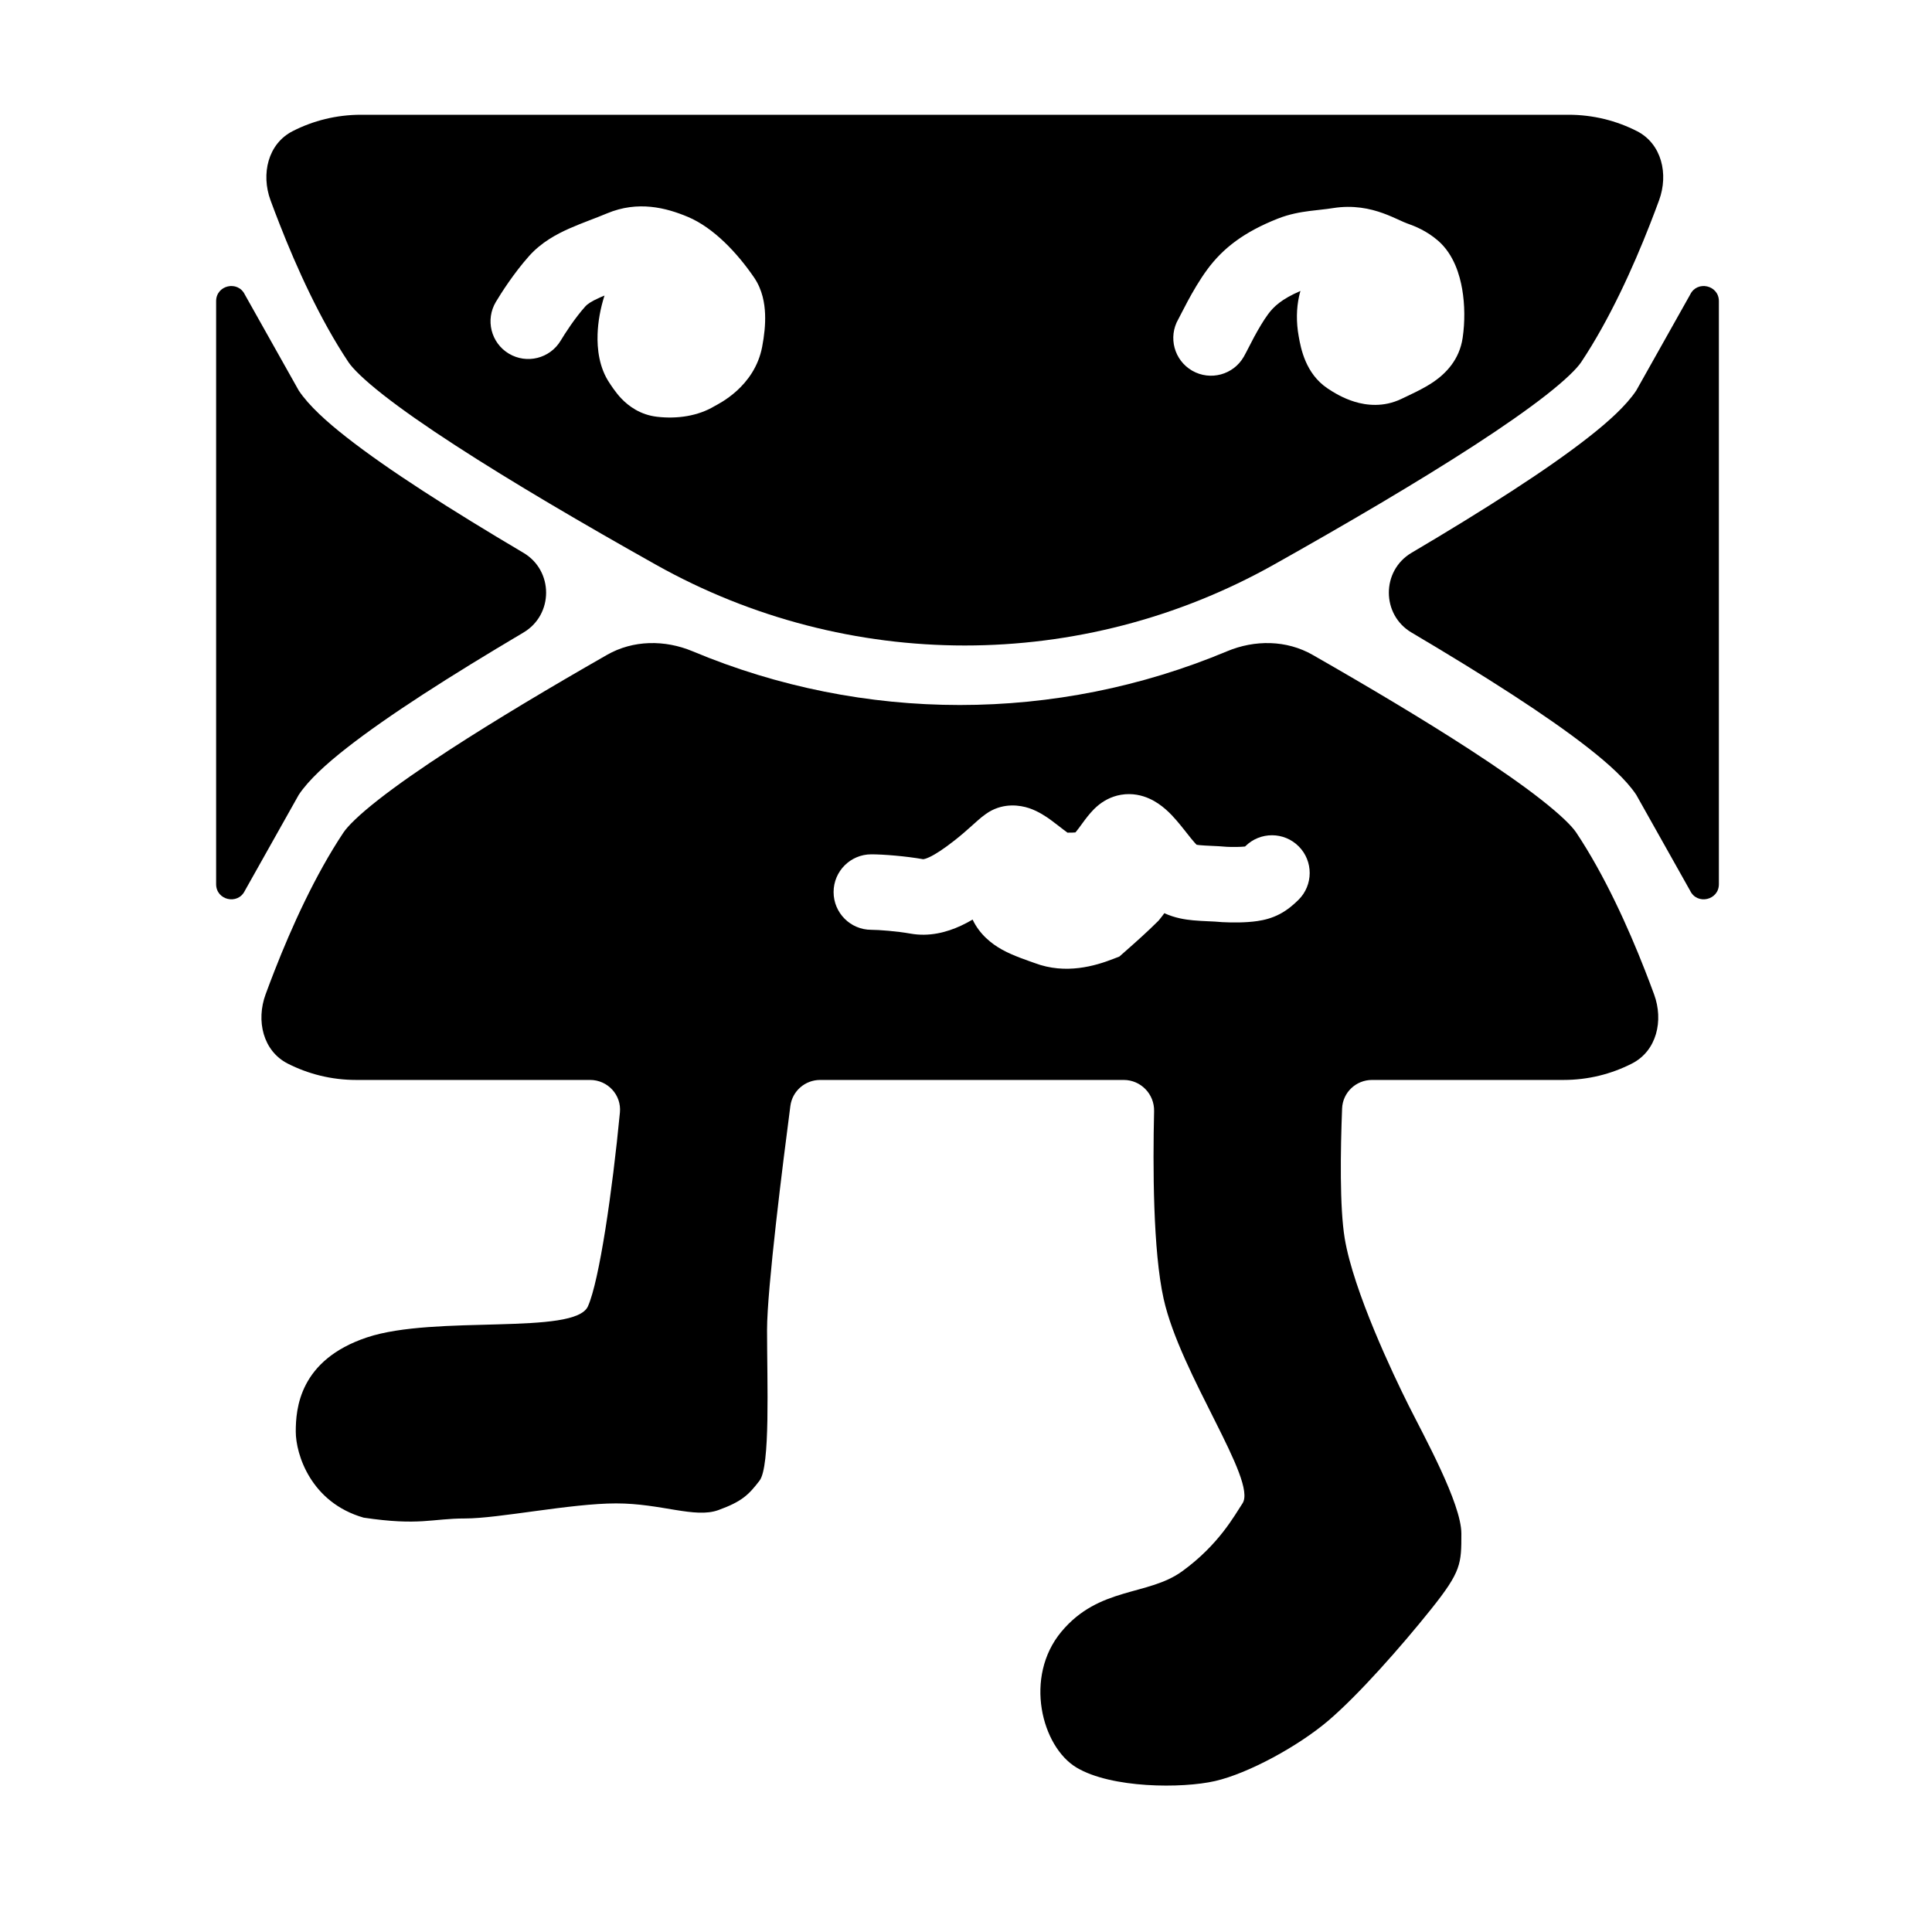
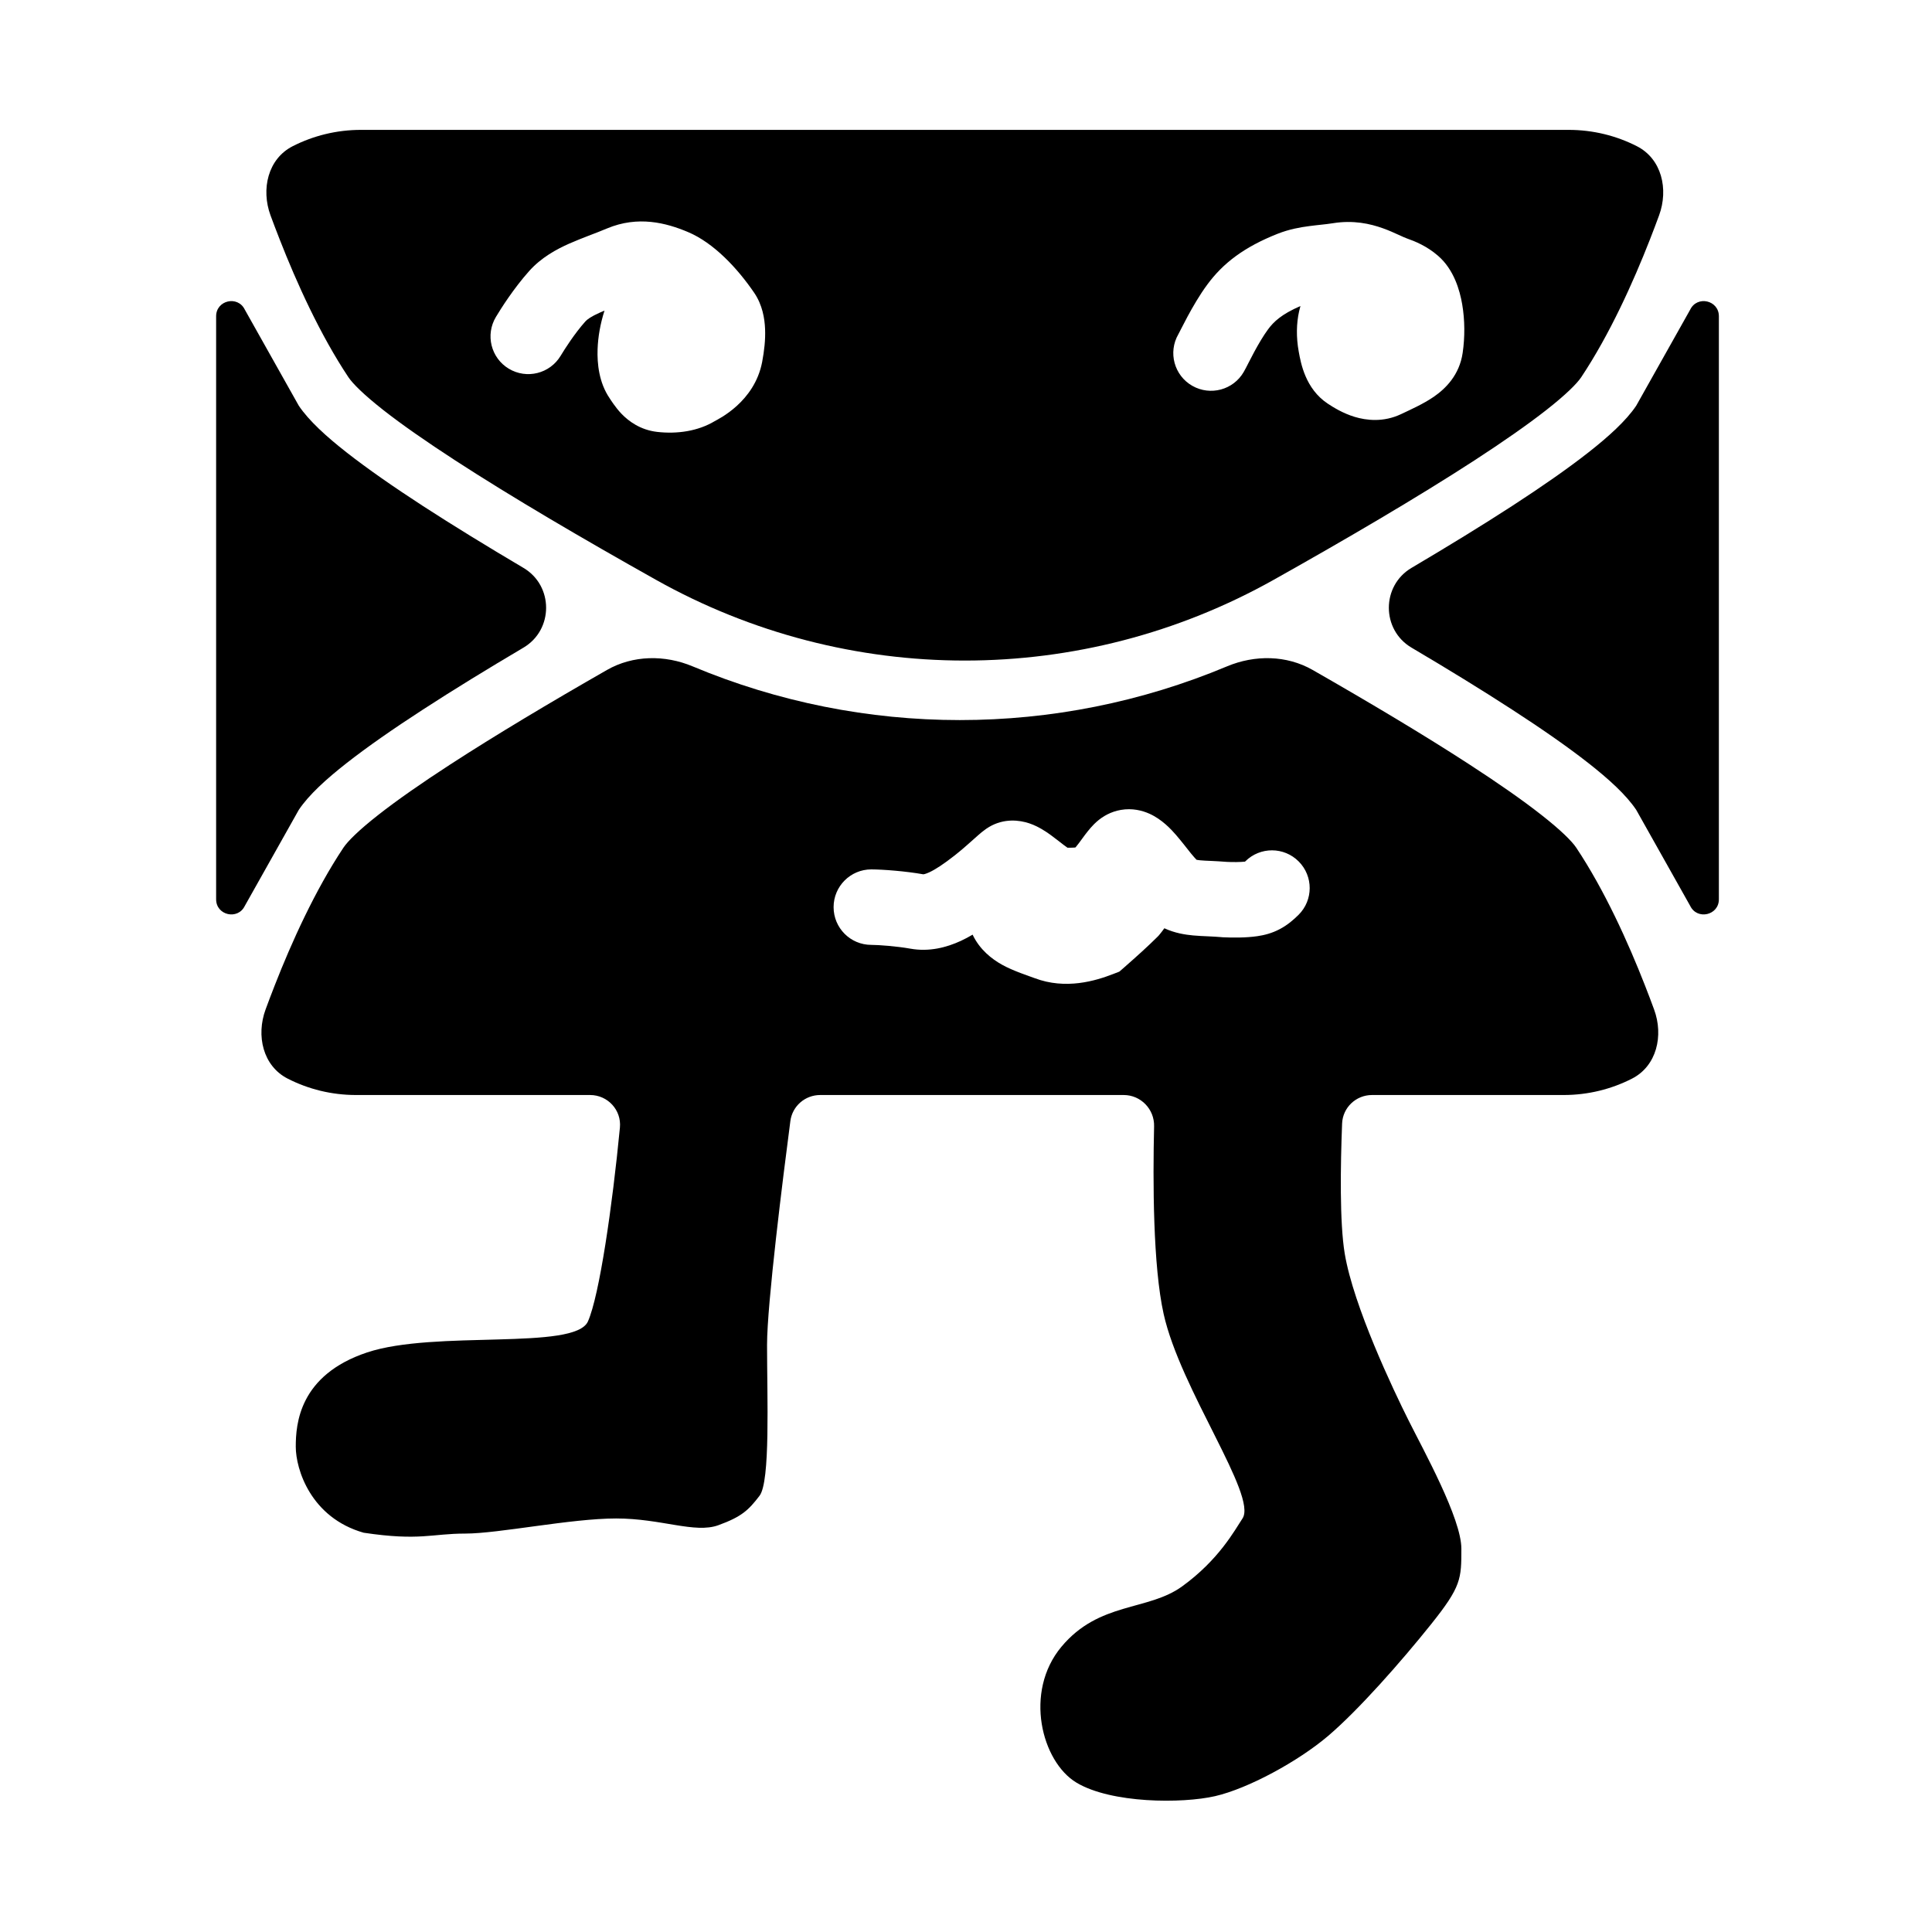
<svg xmlns="http://www.w3.org/2000/svg" class="icon" width="45" height="45" viewBox="0 0 45 45" fill="none">
-   <path fill-rule="evenodd" clip-rule="evenodd" d="M28.579 15.17C29.226 14.899 29.966 14.905 30.575 15.254C31.898 16.01 33.172 16.77 34.229 17.456C34.893 17.888 35.463 18.284 35.901 18.628C36.358 18.987 36.614 19.243 36.713 19.391C37.375 20.384 37.925 21.605 38.313 22.597C38.394 22.804 38.465 22.992 38.527 23.161C38.751 23.771 38.59 24.477 38.011 24.772C37.533 25.016 36.992 25.154 36.419 25.154H31.957C31.584 25.154 31.274 25.446 31.26 25.819C31.222 26.793 31.201 28.122 31.321 28.845C31.526 30.075 32.456 32.029 32.808 32.732C33.159 33.435 34.038 35.017 34.038 35.72C34.038 36.423 34.038 36.599 33.335 37.478C32.632 38.357 31.641 39.479 30.938 40.078C30.234 40.677 29.068 41.309 28.301 41.484C27.534 41.66 25.884 41.655 25.073 41.169C24.263 40.683 23.843 39.06 24.722 38.005C25.601 36.951 26.736 37.178 27.534 36.599C28.394 35.976 28.758 35.29 28.94 35.017C29.292 34.489 27.493 32.009 27.103 30.251C26.855 29.136 26.851 27.17 26.881 25.883C26.891 25.484 26.572 25.154 26.173 25.154H19.104C18.752 25.154 18.454 25.412 18.409 25.761C18.24 27.05 17.866 30.02 17.866 30.974C17.866 32.204 17.946 34.157 17.69 34.489C17.435 34.821 17.279 34.974 16.732 35.173C16.184 35.372 15.405 35.017 14.351 35.017C13.296 35.017 11.618 35.368 10.835 35.368C10.052 35.368 9.78 35.544 8.47 35.349C7.239 34.997 6.889 33.872 6.889 33.345C6.889 32.818 6.968 31.677 8.55 31.15C10.132 30.622 13.389 31.11 13.694 30.427C13.961 29.829 14.264 27.735 14.439 25.912C14.478 25.503 14.155 25.154 13.744 25.154H8.294C7.721 25.154 7.18 25.016 6.702 24.773C6.123 24.478 5.962 23.771 6.186 23.161C6.248 22.992 6.319 22.804 6.4 22.597C6.788 21.605 7.338 20.384 8 19.391C8.099 19.243 8.355 18.986 8.812 18.628C9.25 18.284 9.82 17.888 10.484 17.456C11.541 16.77 12.814 16.01 14.137 15.254C14.746 14.905 15.486 14.899 16.133 15.17C20.113 16.838 24.599 16.838 28.579 15.17ZM26.77 18.601C26.602 18.525 26.372 18.467 26.109 18.512C25.876 18.552 25.687 18.661 25.543 18.789L25.483 18.845C25.37 18.959 25.275 19.088 25.218 19.166C25.148 19.263 25.106 19.32 25.062 19.373C25.057 19.379 25.051 19.384 25.047 19.389C25.021 19.39 24.998 19.392 24.975 19.393C24.928 19.395 24.892 19.395 24.864 19.394C24.841 19.378 24.812 19.357 24.776 19.329C24.719 19.286 24.573 19.17 24.474 19.098C24.369 19.022 24.189 18.898 23.974 18.825C23.75 18.75 23.389 18.701 23.037 18.91L22.967 18.956C22.895 19.006 22.828 19.062 22.783 19.102C22.735 19.144 22.677 19.196 22.627 19.241C22.52 19.337 22.395 19.448 22.24 19.57C21.975 19.778 21.785 19.901 21.644 19.966C21.557 20.006 21.515 20.012 21.504 20.013C21.093 19.94 20.567 19.899 20.294 19.899C19.809 19.899 19.416 20.293 19.416 20.778C19.416 21.263 19.809 21.657 20.294 21.657C20.463 21.657 20.891 21.689 21.203 21.745C21.644 21.824 22.048 21.716 22.382 21.562C22.473 21.52 22.564 21.471 22.654 21.419C22.82 21.77 23.104 21.988 23.337 22.117C23.602 22.266 23.97 22.383 24.099 22.431C24.825 22.706 25.517 22.495 25.927 22.336L26.072 22.28L26.189 22.177C26.485 21.917 26.738 21.689 26.959 21.469L26.989 21.439L27.016 21.405C27.051 21.363 27.086 21.317 27.12 21.27C27.366 21.383 27.606 21.419 27.789 21.436C27.911 21.448 28.039 21.453 28.141 21.458C28.251 21.462 28.349 21.468 28.451 21.477L28.469 21.479L28.487 21.479C28.693 21.49 29.017 21.493 29.288 21.453C29.445 21.43 29.624 21.387 29.812 21.288C29.991 21.193 30.131 21.071 30.246 20.957C30.59 20.615 30.592 20.058 30.25 19.714C29.908 19.37 29.352 19.368 29.007 19.71C29.005 19.712 29.002 19.715 28.999 19.717C28.892 19.728 28.724 19.731 28.576 19.724C28.443 19.712 28.32 19.706 28.219 19.702C28.101 19.696 28.023 19.693 27.954 19.686C27.913 19.683 27.886 19.678 27.87 19.675C27.849 19.654 27.808 19.609 27.739 19.525C27.665 19.434 27.513 19.235 27.394 19.099C27.281 18.969 27.066 18.733 26.77 18.601Z" fill="currentColor" />
-   <path d="M5.034 7.014C5.034 6.641 5.539 6.525 5.702 6.86L6.959 9.097C7.192 9.447 7.606 9.821 8.073 10.186C8.558 10.566 9.165 10.989 9.847 11.431C10.555 11.891 11.353 12.38 12.192 12.876C12.896 13.292 12.896 14.317 12.192 14.733C11.353 15.23 10.555 15.718 9.847 16.178C9.165 16.621 8.558 17.043 8.073 17.423C7.606 17.789 7.192 18.162 6.959 18.512L5.702 20.749C5.539 21.084 5.034 20.968 5.034 20.595V7.014Z" fill="currentColor" />
-   <path d="M39.368 6.86C39.531 6.525 40.036 6.641 40.036 7.014V20.595C40.036 20.968 39.531 21.084 39.368 20.749L38.111 18.512C37.878 18.162 37.464 17.789 36.997 17.423C36.513 17.043 35.905 16.621 35.223 16.178C34.515 15.718 33.717 15.23 32.877 14.733C32.173 14.317 32.173 13.292 32.877 12.876C33.717 12.38 34.515 11.891 35.223 11.431C35.905 10.989 36.513 10.566 36.997 10.186C37.464 9.821 37.878 9.447 38.111 9.097L39.368 6.86Z" fill="currentColor" />
-   <path fill-rule="evenodd" clip-rule="evenodd" d="M36.535 2.673C37.108 2.673 37.649 2.811 38.127 3.054C38.705 3.349 38.867 4.055 38.643 4.665C38.581 4.834 38.51 5.023 38.429 5.229C38.041 6.221 37.491 7.442 36.829 8.435C36.73 8.583 36.474 8.84 36.017 9.198C35.578 9.542 35.009 9.939 34.345 10.37C33.017 11.232 31.348 12.21 29.668 13.153C25.196 15.662 19.749 15.662 15.277 13.153C13.597 12.21 11.927 11.232 10.6 10.37C9.935 9.939 9.366 9.542 8.927 9.198C8.471 8.84 8.215 8.583 8.116 8.435C7.454 7.442 6.904 6.221 6.516 5.229C6.435 5.023 6.363 4.834 6.301 4.665C6.077 4.055 6.239 3.349 6.818 3.054C7.296 2.81 7.837 2.673 8.41 2.673H36.535ZM16.023 5.052C15.516 4.839 14.861 4.668 14.139 4.97C13.998 5.029 13.86 5.082 13.711 5.139C13.569 5.194 13.412 5.255 13.261 5.322C12.965 5.454 12.61 5.642 12.323 5.964C11.963 6.368 11.671 6.83 11.551 7.03C11.301 7.446 11.435 7.986 11.851 8.236C12.268 8.486 12.807 8.352 13.058 7.936C13.159 7.768 13.384 7.416 13.635 7.135C13.675 7.09 13.759 7.024 13.976 6.928C14.009 6.913 14.044 6.899 14.08 6.884C13.983 7.186 13.929 7.494 13.919 7.781C13.907 8.117 13.952 8.564 14.201 8.927C14.212 8.943 14.333 9.137 14.474 9.284C14.641 9.458 14.914 9.664 15.309 9.708C15.773 9.761 16.257 9.692 16.646 9.458C16.725 9.411 17.573 9.016 17.752 8.079C17.8 7.825 17.831 7.562 17.82 7.31C17.81 7.069 17.76 6.752 17.567 6.468C17.178 5.898 16.627 5.307 16.023 5.052ZM32.213 4.966C31.91 4.857 31.52 4.772 31.048 4.847C30.848 4.879 30.749 4.882 30.497 4.915C30.288 4.942 30.031 4.986 29.761 5.093C28.98 5.402 28.488 5.777 28.119 6.278C27.938 6.524 27.779 6.802 27.663 7.017C27.604 7.127 27.552 7.227 27.513 7.304C27.493 7.343 27.477 7.374 27.464 7.399C27.451 7.424 27.445 7.434 27.445 7.435C27.203 7.856 27.349 8.393 27.77 8.635C28.192 8.876 28.729 8.73 28.97 8.309C29.002 8.254 29.045 8.169 29.077 8.107C29.115 8.031 29.16 7.945 29.21 7.851C29.314 7.66 29.427 7.466 29.535 7.32C29.663 7.146 29.844 6.969 30.29 6.777C30.277 6.82 30.267 6.862 30.258 6.901C30.197 7.178 30.188 7.498 30.25 7.838C30.299 8.108 30.404 8.702 30.925 9.049C31.059 9.139 31.281 9.275 31.55 9.357C31.826 9.442 32.224 9.489 32.633 9.295C32.844 9.194 33.157 9.055 33.398 8.889C33.672 8.699 33.993 8.382 34.068 7.869C34.122 7.502 34.12 7.099 34.057 6.734C34.002 6.417 33.869 5.93 33.494 5.605C33.232 5.378 32.959 5.268 32.765 5.2C32.725 5.186 32.676 5.164 32.574 5.117C32.484 5.076 32.356 5.018 32.213 4.966Z" fill="currentColor" />
+   <path fill-rule="evenodd" clip-rule="evenodd" d="M28.579 15.521C29.226 15.25 29.966 15.257 30.575 15.605C31.898 16.362 33.172 17.121 34.229 17.808C34.893 18.239 35.463 18.636 35.901 18.98C36.358 19.338 36.614 19.595 36.713 19.743C37.375 20.736 37.925 21.957 38.313 22.949C38.394 23.155 38.465 23.344 38.527 23.513C38.751 24.122 38.59 24.829 38.011 25.124C37.533 25.368 36.992 25.505 36.419 25.505H31.957C31.584 25.505 31.274 25.797 31.26 26.171C31.222 27.145 31.201 28.474 31.321 29.197C31.526 30.427 32.456 32.38 32.808 33.083C33.159 33.786 34.038 35.368 34.038 36.072C34.038 36.775 34.038 36.95 33.335 37.829C32.632 38.708 31.641 39.831 30.938 40.43C30.234 41.029 29.068 41.66 28.301 41.836C27.534 42.012 25.884 42.007 25.073 41.521C24.263 41.035 23.843 39.411 24.722 38.357C25.601 37.302 26.736 37.529 27.534 36.95C28.394 36.327 28.758 35.642 28.94 35.368C29.292 34.841 27.493 32.36 27.103 30.603C26.855 29.487 26.851 27.522 26.881 26.235C26.891 25.836 26.572 25.505 26.173 25.505H19.104C18.752 25.505 18.454 25.764 18.409 26.112C18.24 27.402 17.866 30.372 17.866 31.325C17.866 32.556 17.946 34.509 17.69 34.841C17.435 35.173 17.279 35.326 16.732 35.525C16.184 35.724 15.405 35.368 14.351 35.368C13.296 35.368 11.618 35.72 10.835 35.72C10.052 35.72 9.78 35.896 8.47 35.7C7.239 35.349 6.889 34.224 6.889 33.696C6.889 33.169 6.968 32.029 8.55 31.501C10.132 30.974 13.389 31.462 13.694 30.779C13.961 30.18 14.264 28.086 14.439 26.263C14.478 25.855 14.155 25.505 13.744 25.505H8.294C7.721 25.505 7.18 25.368 6.702 25.124C6.123 24.829 5.962 24.122 6.186 23.512C6.248 23.344 6.319 23.155 6.4 22.949C6.788 21.957 7.338 20.736 8 19.743C8.099 19.595 8.355 19.338 8.812 18.98C9.25 18.636 9.82 18.239 10.484 17.808C11.541 17.122 12.814 16.362 14.137 15.605C14.746 15.257 15.486 15.25 16.133 15.521C20.113 17.189 24.599 17.189 28.579 15.521ZM26.77 18.952C26.602 18.877 26.372 18.819 26.109 18.864C25.876 18.904 25.687 19.012 25.543 19.14L25.483 19.196C25.37 19.31 25.275 19.44 25.218 19.518C25.148 19.614 25.106 19.672 25.062 19.724C25.057 19.73 25.051 19.735 25.047 19.74C25.021 19.741 24.998 19.744 24.975 19.744C24.928 19.746 24.892 19.746 24.864 19.745C24.841 19.729 24.812 19.708 24.776 19.681C24.719 19.638 24.573 19.521 24.474 19.45C24.369 19.373 24.189 19.25 23.974 19.177C23.75 19.102 23.389 19.053 23.037 19.262L22.967 19.307C22.895 19.357 22.828 19.414 22.783 19.454C22.735 19.496 22.677 19.548 22.627 19.593C22.52 19.689 22.395 19.799 22.24 19.922C21.975 20.13 21.785 20.253 21.644 20.318C21.557 20.358 21.515 20.364 21.504 20.364C21.093 20.291 20.567 20.251 20.294 20.25C19.809 20.25 19.416 20.644 19.416 21.129C19.416 21.615 19.809 22.008 20.294 22.008C20.463 22.008 20.891 22.04 21.203 22.096C21.644 22.175 22.048 22.068 22.382 21.914C22.473 21.871 22.564 21.823 22.654 21.77C22.82 22.121 23.104 22.339 23.337 22.469C23.602 22.617 23.97 22.734 24.099 22.783C24.825 23.057 25.517 22.846 25.927 22.687L26.072 22.631L26.189 22.529C26.485 22.269 26.738 22.041 26.959 21.821L26.989 21.79L27.016 21.757C27.051 21.715 27.086 21.669 27.12 21.621C27.366 21.735 27.606 21.771 27.789 21.788C27.911 21.799 28.039 21.805 28.141 21.809C28.251 21.814 28.349 21.819 28.451 21.828L28.469 21.83L28.487 21.831C28.693 21.841 29.017 21.845 29.288 21.805C29.445 21.782 29.624 21.739 29.812 21.639C29.991 21.544 30.131 21.422 30.246 21.308C30.59 20.966 30.592 20.41 30.25 20.066C29.908 19.721 29.352 19.719 29.007 20.061C29.005 20.064 29.002 20.066 28.999 20.069C28.892 20.08 28.724 20.083 28.576 20.075C28.443 20.064 28.32 20.058 28.219 20.053C28.101 20.048 28.023 20.045 27.954 20.038C27.913 20.034 27.886 20.029 27.87 20.026C27.849 20.005 27.808 19.961 27.739 19.877C27.665 19.785 27.513 19.587 27.394 19.45C27.281 19.32 27.066 19.084 26.77 18.952Z" fill="currentColor" />
+   <path d="M5.034 7.366C5.034 6.992 5.539 6.876 5.702 7.212L6.959 9.449C7.192 9.798 7.606 10.172 8.073 10.538C8.558 10.918 9.165 11.34 9.847 11.783C10.555 12.242 11.353 12.731 12.192 13.227C12.896 13.643 12.896 14.669 12.192 15.085C11.353 15.581 10.555 16.07 9.847 16.53C9.165 16.972 8.558 17.394 8.073 17.774C7.606 18.14 7.192 18.514 6.959 18.864L5.702 21.1C5.539 21.436 5.034 21.32 5.034 20.947V7.366Z" fill="currentColor" />
+   <path d="M39.368 7.212C39.531 6.876 40.036 6.992 40.036 7.366V20.947C40.036 21.32 39.531 21.436 39.368 21.1L38.111 18.864C37.878 18.514 37.464 18.14 36.997 17.774C36.513 17.394 35.905 16.972 35.223 16.53C34.515 16.07 33.717 15.581 32.877 15.085C32.173 14.669 32.173 13.643 32.877 13.227C33.717 12.731 34.515 12.242 35.223 11.783C35.905 11.34 36.513 10.918 36.997 10.538C37.464 10.172 37.878 9.798 38.111 9.449L39.368 7.212Z" fill="currentColor" />
+   <path fill-rule="evenodd" clip-rule="evenodd" d="M36.535 3.025C37.108 3.025 37.649 3.162 38.127 3.406C38.705 3.701 38.867 4.407 38.643 5.017C38.581 5.186 38.51 5.374 38.429 5.581C38.041 6.573 37.491 7.794 36.829 8.787C36.73 8.935 36.474 9.192 36.017 9.55C35.578 9.894 35.009 10.29 34.345 10.722C33.017 11.584 31.348 12.562 29.668 13.504C25.196 16.013 19.749 16.013 15.277 13.504C13.597 12.562 11.927 11.584 10.6 10.722C9.935 10.29 9.366 9.894 8.927 9.55C8.471 9.191 8.215 8.935 8.116 8.787C7.454 7.794 6.904 6.573 6.516 5.581C6.435 5.374 6.363 5.186 6.301 5.017C6.077 4.407 6.239 3.7 6.818 3.405C7.296 3.162 7.837 3.025 8.41 3.025H36.535ZM16.023 5.404C15.516 5.19 14.861 5.019 14.139 5.321C13.998 5.381 13.86 5.433 13.711 5.49C13.569 5.546 13.412 5.606 13.261 5.673C12.965 5.805 12.61 5.994 12.323 6.316C11.963 6.72 11.671 7.182 11.551 7.382C11.301 7.798 11.435 8.338 11.851 8.588C12.268 8.838 12.807 8.704 13.058 8.288C13.159 8.12 13.384 7.768 13.635 7.486C13.675 7.442 13.759 7.376 13.976 7.279C14.009 7.265 14.044 7.25 14.08 7.235C13.983 7.538 13.929 7.845 13.919 8.133C13.907 8.469 13.952 8.916 14.201 9.278C14.212 9.295 14.333 9.489 14.474 9.636C14.641 9.81 14.914 10.015 15.309 10.06C15.773 10.113 16.257 10.043 16.646 9.81C16.725 9.763 17.573 9.367 17.752 8.431C17.8 8.177 17.831 7.913 17.82 7.661C17.81 7.42 17.76 7.104 17.567 6.82C17.178 6.25 16.627 5.658 16.023 5.404ZM32.213 5.318C31.91 5.209 31.52 5.123 31.048 5.199C30.848 5.23 30.749 5.233 30.497 5.266C30.288 5.293 30.031 5.338 29.761 5.444C28.98 5.753 28.488 6.128 28.119 6.63C27.938 6.875 27.779 7.154 27.663 7.368C27.604 7.478 27.552 7.579 27.513 7.655C27.493 7.695 27.477 7.725 27.464 7.751C27.451 7.776 27.445 7.786 27.445 7.787C27.203 8.208 27.349 8.745 27.77 8.986C28.192 9.227 28.729 9.082 28.97 8.661C29.002 8.606 29.045 8.521 29.077 8.458C29.115 8.383 29.16 8.296 29.21 8.203C29.314 8.011 29.427 7.818 29.535 7.672C29.663 7.498 29.844 7.321 30.29 7.128C30.277 7.172 30.267 7.214 30.258 7.253C30.197 7.53 30.188 7.85 30.25 8.19C30.299 8.459 30.404 9.054 30.925 9.401C31.059 9.49 31.281 9.627 31.55 9.709C31.826 9.793 32.224 9.84 32.633 9.646C32.844 9.546 33.157 9.407 33.398 9.24C33.672 9.051 33.993 8.734 34.068 8.22C34.122 7.854 34.12 7.451 34.057 7.086C34.002 6.769 33.869 6.281 33.494 5.957C33.232 5.73 32.959 5.62 32.765 5.552C32.725 5.537 32.676 5.516 32.574 5.469C32.484 5.428 32.356 5.369 32.213 5.318Z" fill="currentColor" />
</svg>
